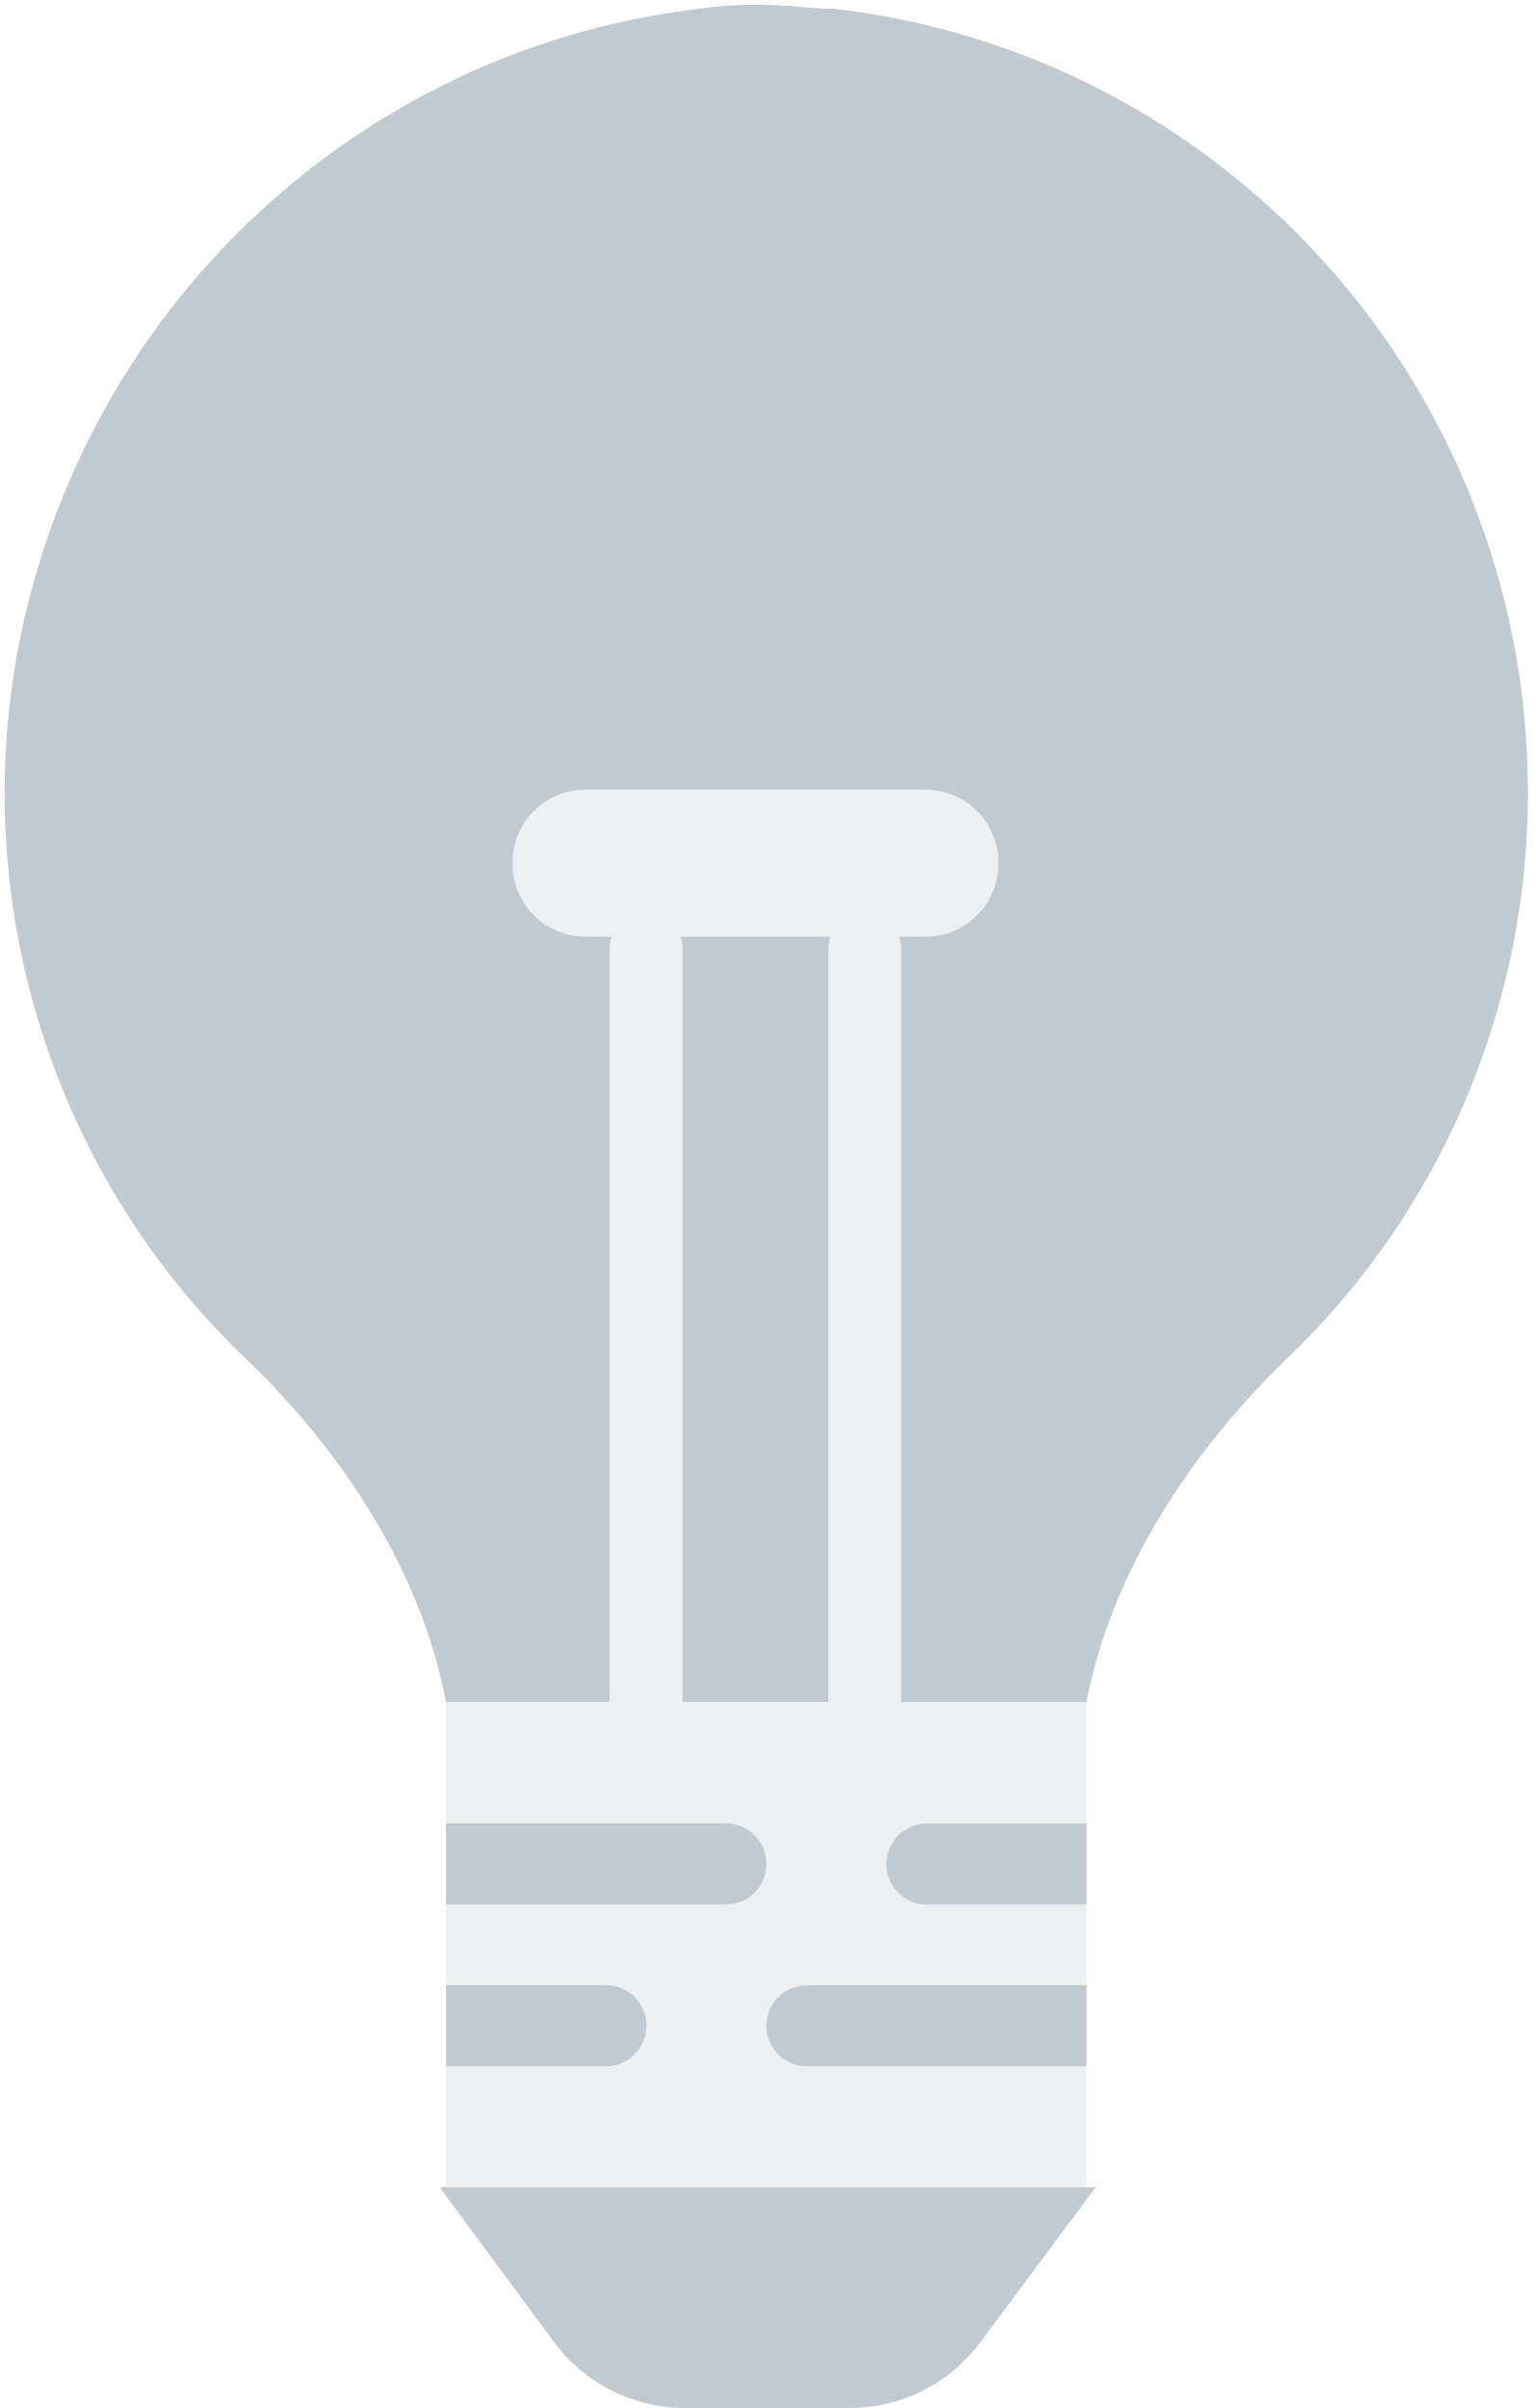
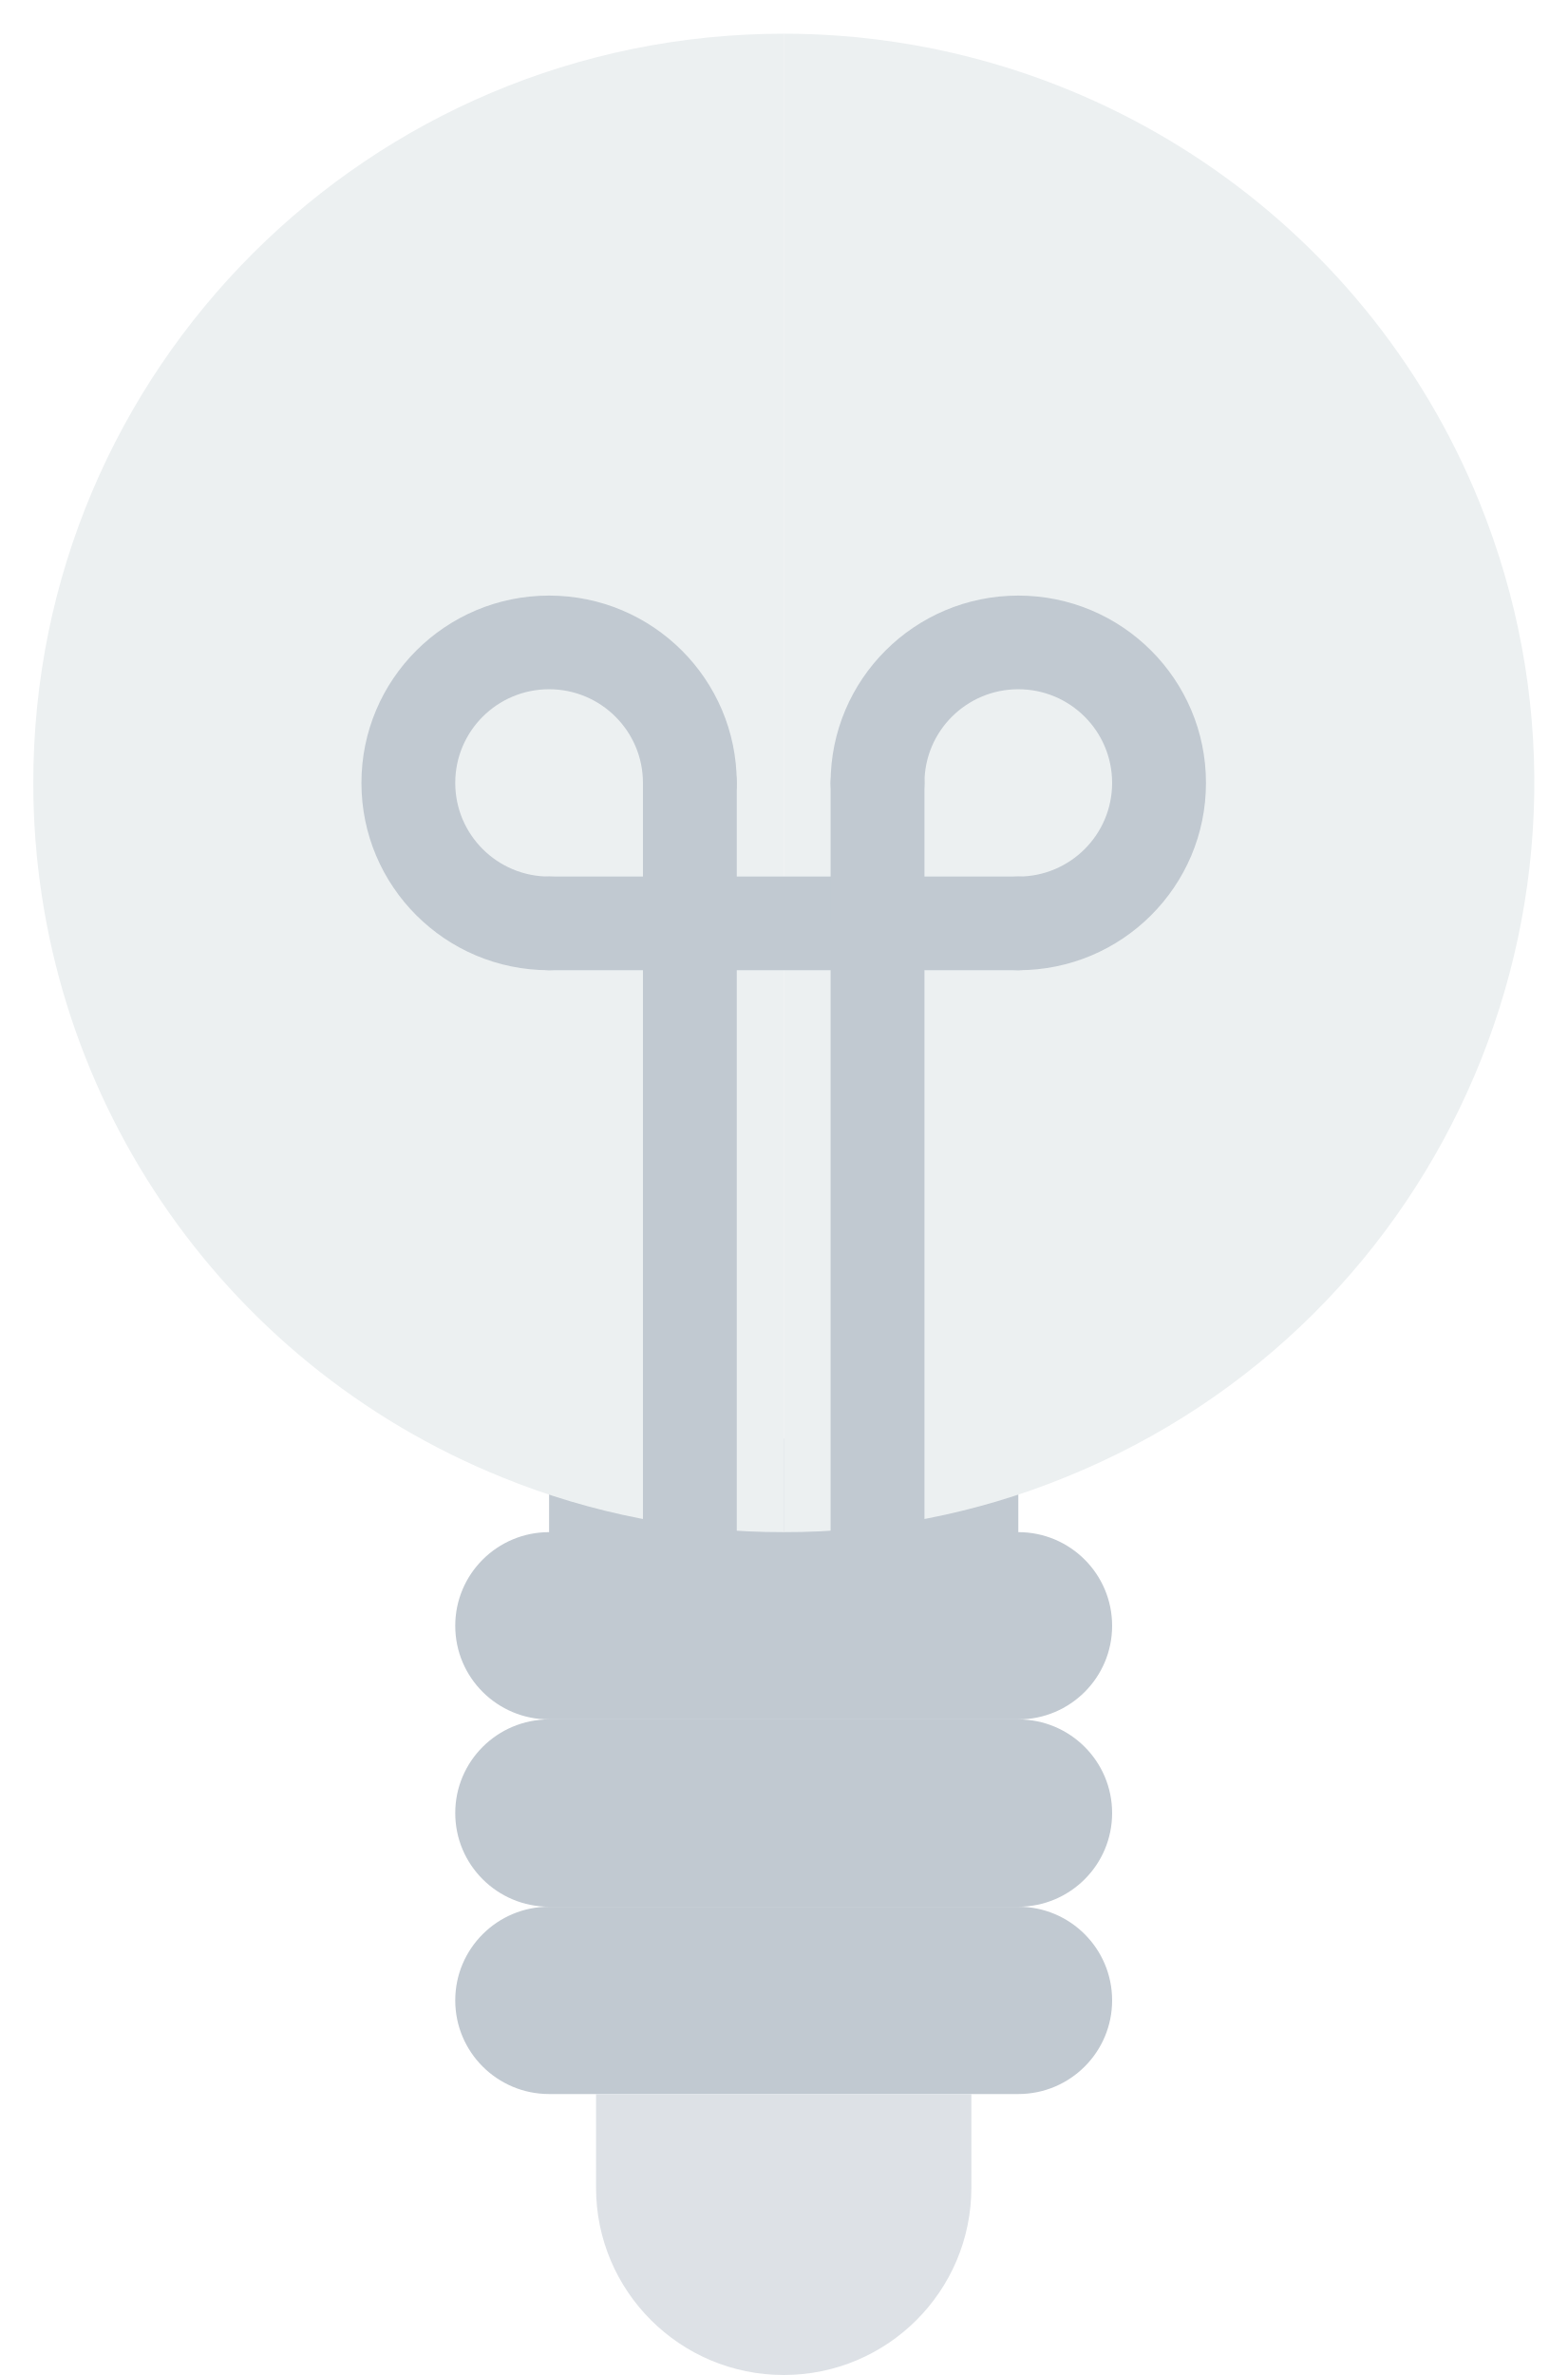
- <svg xmlns="http://www.w3.org/2000/svg" width="44px" height="69px" viewBox="0 0 44 69" version="1.1">
-   <g id="design" stroke="none" stroke-width="1" fill="none" fill-rule="evenodd">
-     <g id="home-2" transform="translate(-1524, -984)" fill-rule="nonzero">
-       <g id="suggest" transform="translate(1524, 984)">
-         <g>
-           <polygon id="Shape" fill="#ECF0F1" points="12.782 48.778 12.782 62.676 31.141 62.676 31.141 48.778" />
-           <path d="M43.652,20.174 C42.463,9.709 34.283,1.454 23.915,0.254 C23.218,0.254 22.654,0.142 21.965,0.142 C21.313,0.121 20.661,0.159 20.016,0.254 C9.666,1.493 1.506,9.728 0.278,20.174 C-0.518,27.154 1.989,34.105 7.046,38.934 C9.83,41.597 12.093,45.075 12.782,48.771 L31.141,48.771 C31.837,45.068 34.128,41.59 36.878,38.934 C41.934,34.105 44.441,27.154 43.645,20.174" id="Shape" fill="#C1C9D1" />
-           <path d="M20.816,54.568 C21.451,54.568 21.965,54.049 21.965,53.409 C21.965,52.768 21.451,52.249 20.816,52.249 L12.782,52.249 L12.782,54.568 L20.816,54.568 Z" id="Shape" fill="#C1C9D1" />
-           <path d="M17.377,59.205 C17.788,59.205 18.167,58.984 18.372,58.626 C18.577,58.267 18.577,57.825 18.372,57.466 C18.167,57.108 17.788,56.887 17.377,56.887 L12.782,56.887 L12.782,59.205 L17.37,59.205 L17.377,59.205 Z" id="Shape" fill="#C1C9D1" />
-           <path d="M31.141,52.256 L26.553,52.256 C25.919,52.256 25.404,52.775 25.404,53.416 C25.404,54.056 25.919,54.575 26.553,54.575 L31.141,54.575 L31.141,52.256 Z" id="Shape" fill="#C1C9D1" />
-           <path d="M23.114,56.887 C22.479,56.887 21.965,57.406 21.965,58.046 C21.965,58.686 22.479,59.205 23.114,59.205 L31.141,59.205 L31.141,56.887 L23.114,56.887 Z" id="Shape" fill="#C1C9D1" />
-           <path d="M24.353,69 L19.633,69 C18.153,69.004 16.758,68.301 15.873,67.103 L12.601,62.676 L31.399,62.676 L28.106,67.103 C27.221,68.301 25.826,69.004 24.346,69" id="Shape" fill="#C1C9D1" />
-           <rect id="Rectangle-path" fill="#ECF0F1" x="17.475" y="26.139" width="2.089" height="23.89" rx="1.044" />
-           <rect id="Rectangle-path" fill="#ECF0F1" x="23.741" y="26.139" width="2.089" height="23.89" rx="1.044" />
-           <rect id="Rectangle-path" fill="#ECF0F1" x="14.69" y="22.626" width="13.924" height="4.216" rx="2.089" />
-         </g>
+ <svg xmlns="http://www.w3.org/2000/svg" width="35px" height="53px" viewBox="0 0 35 53" version="1.1">
+   <g id="desktop" stroke="none" stroke-width="1" fill="none" fill-rule="evenodd">
+     <g id="home-new" transform="translate(-1362, -808)">
+       <g id="suggest" transform="translate(1362, 808)">
+         <polygon id="Path" fill="#C1C9D1" points="12.257 32.101 17.494 32.101 17.494 35.236 12.257 35.236" />
+         <polygon id="Path" fill="#C1C9D1" points="17.494 32.101 22.731 32.101 22.731 35.236 17.494 35.236" />
+         <path d="M25.873,17.471 C25.873,15.74 24.466,14.336 22.731,14.336 C20.995,14.336 19.588,15.74 19.588,17.471 L19.588,20.606 L22.731,20.606 C24.466,20.606 25.873,19.203 25.873,17.471 Z" id="Path" fill="#ECF0F1" />
+         <path d="M12.257,20.606 L15.399,20.606 L15.399,17.471 C15.399,15.74 13.992,14.336 12.257,14.336 C10.522,14.336 9.115,15.74 9.115,17.471 C9.115,19.203 10.522,20.606 12.257,20.606 Z" id="Path" fill="#ECF0F1" />
+         <path d="M10.162,40.46 C10.162,41.615 11.1,42.55 12.257,42.55 L22.731,42.55 C23.888,42.55 24.825,41.615 24.825,40.46 C24.825,39.306 23.888,38.37 22.731,38.37 L12.257,38.37 C11.1,38.37 10.162,39.306 10.162,40.46 Z" id="Path" fill="#C1C9D1" />
+         <path d="M10.162,44.64 C10.162,45.794 11.1,46.73 12.257,46.73 L22.731,46.73 C23.888,46.73 24.825,45.794 24.825,44.64 C24.825,43.486 23.888,42.55 22.731,42.55 L12.257,42.55 C11.1,42.55 10.162,43.486 10.162,44.64 Z" id="Path" fill="#C1C9D1" />
+         <path d="M13.305,48.82 C13.305,51.129 15.18,53 17.494,53 C19.808,53 21.683,51.129 21.683,48.82 L21.683,46.73 L13.305,46.73 L13.305,48.82 Z" id="Path" fill="#DDE1E6" />
+         <path d="M10.162,36.281 C10.162,37.435 11.1,38.37 12.257,38.37 L22.731,38.37 C23.888,38.37 24.825,37.435 24.825,36.281 C24.825,35.126 23.888,34.191 22.731,34.191 L12.257,34.191 C11.1,34.191 10.162,35.126 10.162,36.281 Z" id="Path" fill="#C1C9D1" />
+         <path d="M15.399,20.606 L12.257,20.606 C10.522,20.606 9.115,19.203 9.115,17.471 C9.115,15.74 10.522,14.336 12.257,14.336 C13.992,14.336 15.399,15.74 15.399,17.471 L15.399,20.606 L17.494,20.606 L17.494,0.752 C8.239,0.755 0.739,8.243 0.743,17.477 C0.745,24.285 4.885,30.413 11.21,32.968 C13.205,33.781 15.339,34.196 17.494,34.191 L17.494,20.606 L15.399,20.606 Z" id="Path" fill="#ECF0F1" />
+         <path d="M17.494,0.752 L17.494,20.606 L19.588,20.606 L19.588,17.471 C19.588,15.74 20.995,14.336 22.731,14.336 C24.466,14.336 25.873,15.74 25.873,17.471 C25.873,19.203 24.466,20.606 22.731,20.606 L17.494,20.606 L17.494,34.191 C19.648,34.196 21.783,33.781 23.778,32.968 C32.356,29.502 36.494,19.754 33.02,11.195 C30.458,4.885 24.318,0.754 17.494,0.752 Z" id="Path" fill="#ECF0F1" />
+         <path d="M20.636,20.606 L20.636,34.191 L18.541,34.191 L18.541,20.606 C18.541,20.029 19.01,19.561 19.588,19.561 C20.167,19.561 20.636,20.029 20.636,20.606 Z" id="Path" fill="#C1C9D1" />
+         <path d="M16.446,20.606 L16.446,34.191 L14.352,34.191 L14.352,20.606 C14.352,20.029 14.821,19.561 15.399,19.561 C15.978,19.561 16.446,20.029 16.446,20.606 Z" id="Path" fill="#C1C9D1" />
+         <path d="M22.731,21.651 C22.152,21.651 21.683,21.183 21.683,20.606 C21.683,20.029 22.152,19.561 22.731,19.561 C23.888,19.561 24.825,18.625 24.825,17.471 C24.825,16.317 23.888,15.381 22.731,15.381 C21.574,15.381 20.636,16.317 20.636,17.471 C20.636,18.048 20.167,18.516 19.588,18.516 C19.01,18.516 18.541,18.048 18.541,17.471 C18.541,15.163 20.417,13.291 22.731,13.291 C25.045,13.291 26.92,15.163 26.92,17.471 C26.92,19.78 25.045,21.651 22.731,21.651 Z" id="Path" fill="#C1C9D1" />
+         <path d="M12.257,21.651 C9.943,21.651 8.068,19.78 8.068,17.471 C8.068,15.163 9.943,13.291 12.257,13.291 C14.571,13.291 16.446,15.163 16.446,17.471 C16.446,18.048 15.978,18.516 15.399,18.516 C14.821,18.516 14.352,18.048 14.352,17.471 C14.352,16.317 13.414,15.381 12.257,15.381 C11.1,15.381 10.162,16.317 10.162,17.471 C10.162,18.625 11.1,19.561 12.257,19.561 C12.836,19.561 13.305,20.029 13.305,20.606 C13.305,21.183 12.836,21.651 12.257,21.651 Z" id="Path" fill="#C1C9D1" />
+         <path d="M22.731,21.651 L12.257,21.651 C11.679,21.651 11.21,21.183 11.21,20.606 C11.21,20.029 11.679,19.561 12.257,19.561 L22.731,19.561 C23.309,19.561 23.778,20.029 23.778,20.606 C23.778,21.183 23.309,21.651 22.731,21.651 Z" id="Path" fill="#C1C9D1" />
+         <path d="M15.399,21.651 C14.821,21.651 14.352,21.183 14.352,20.606 L14.352,17.471 C14.352,16.894 14.821,16.426 15.399,16.426 C15.978,16.426 16.446,16.894 16.446,17.471 L16.446,20.606 C16.446,21.183 15.978,21.651 15.399,21.651 Z" id="Path" fill="#C1C9D1" />
+         <path d="M19.588,21.651 C19.01,21.651 18.541,21.183 18.541,20.606 L18.541,17.471 C18.541,16.894 19.01,16.426 19.588,16.426 C20.167,16.426 20.636,16.894 20.636,17.471 L20.636,20.606 C20.636,21.183 20.167,21.651 19.588,21.651 Z" id="Path" fill="#C1C9D1" />
      </g>
    </g>
  </g>
</svg>
